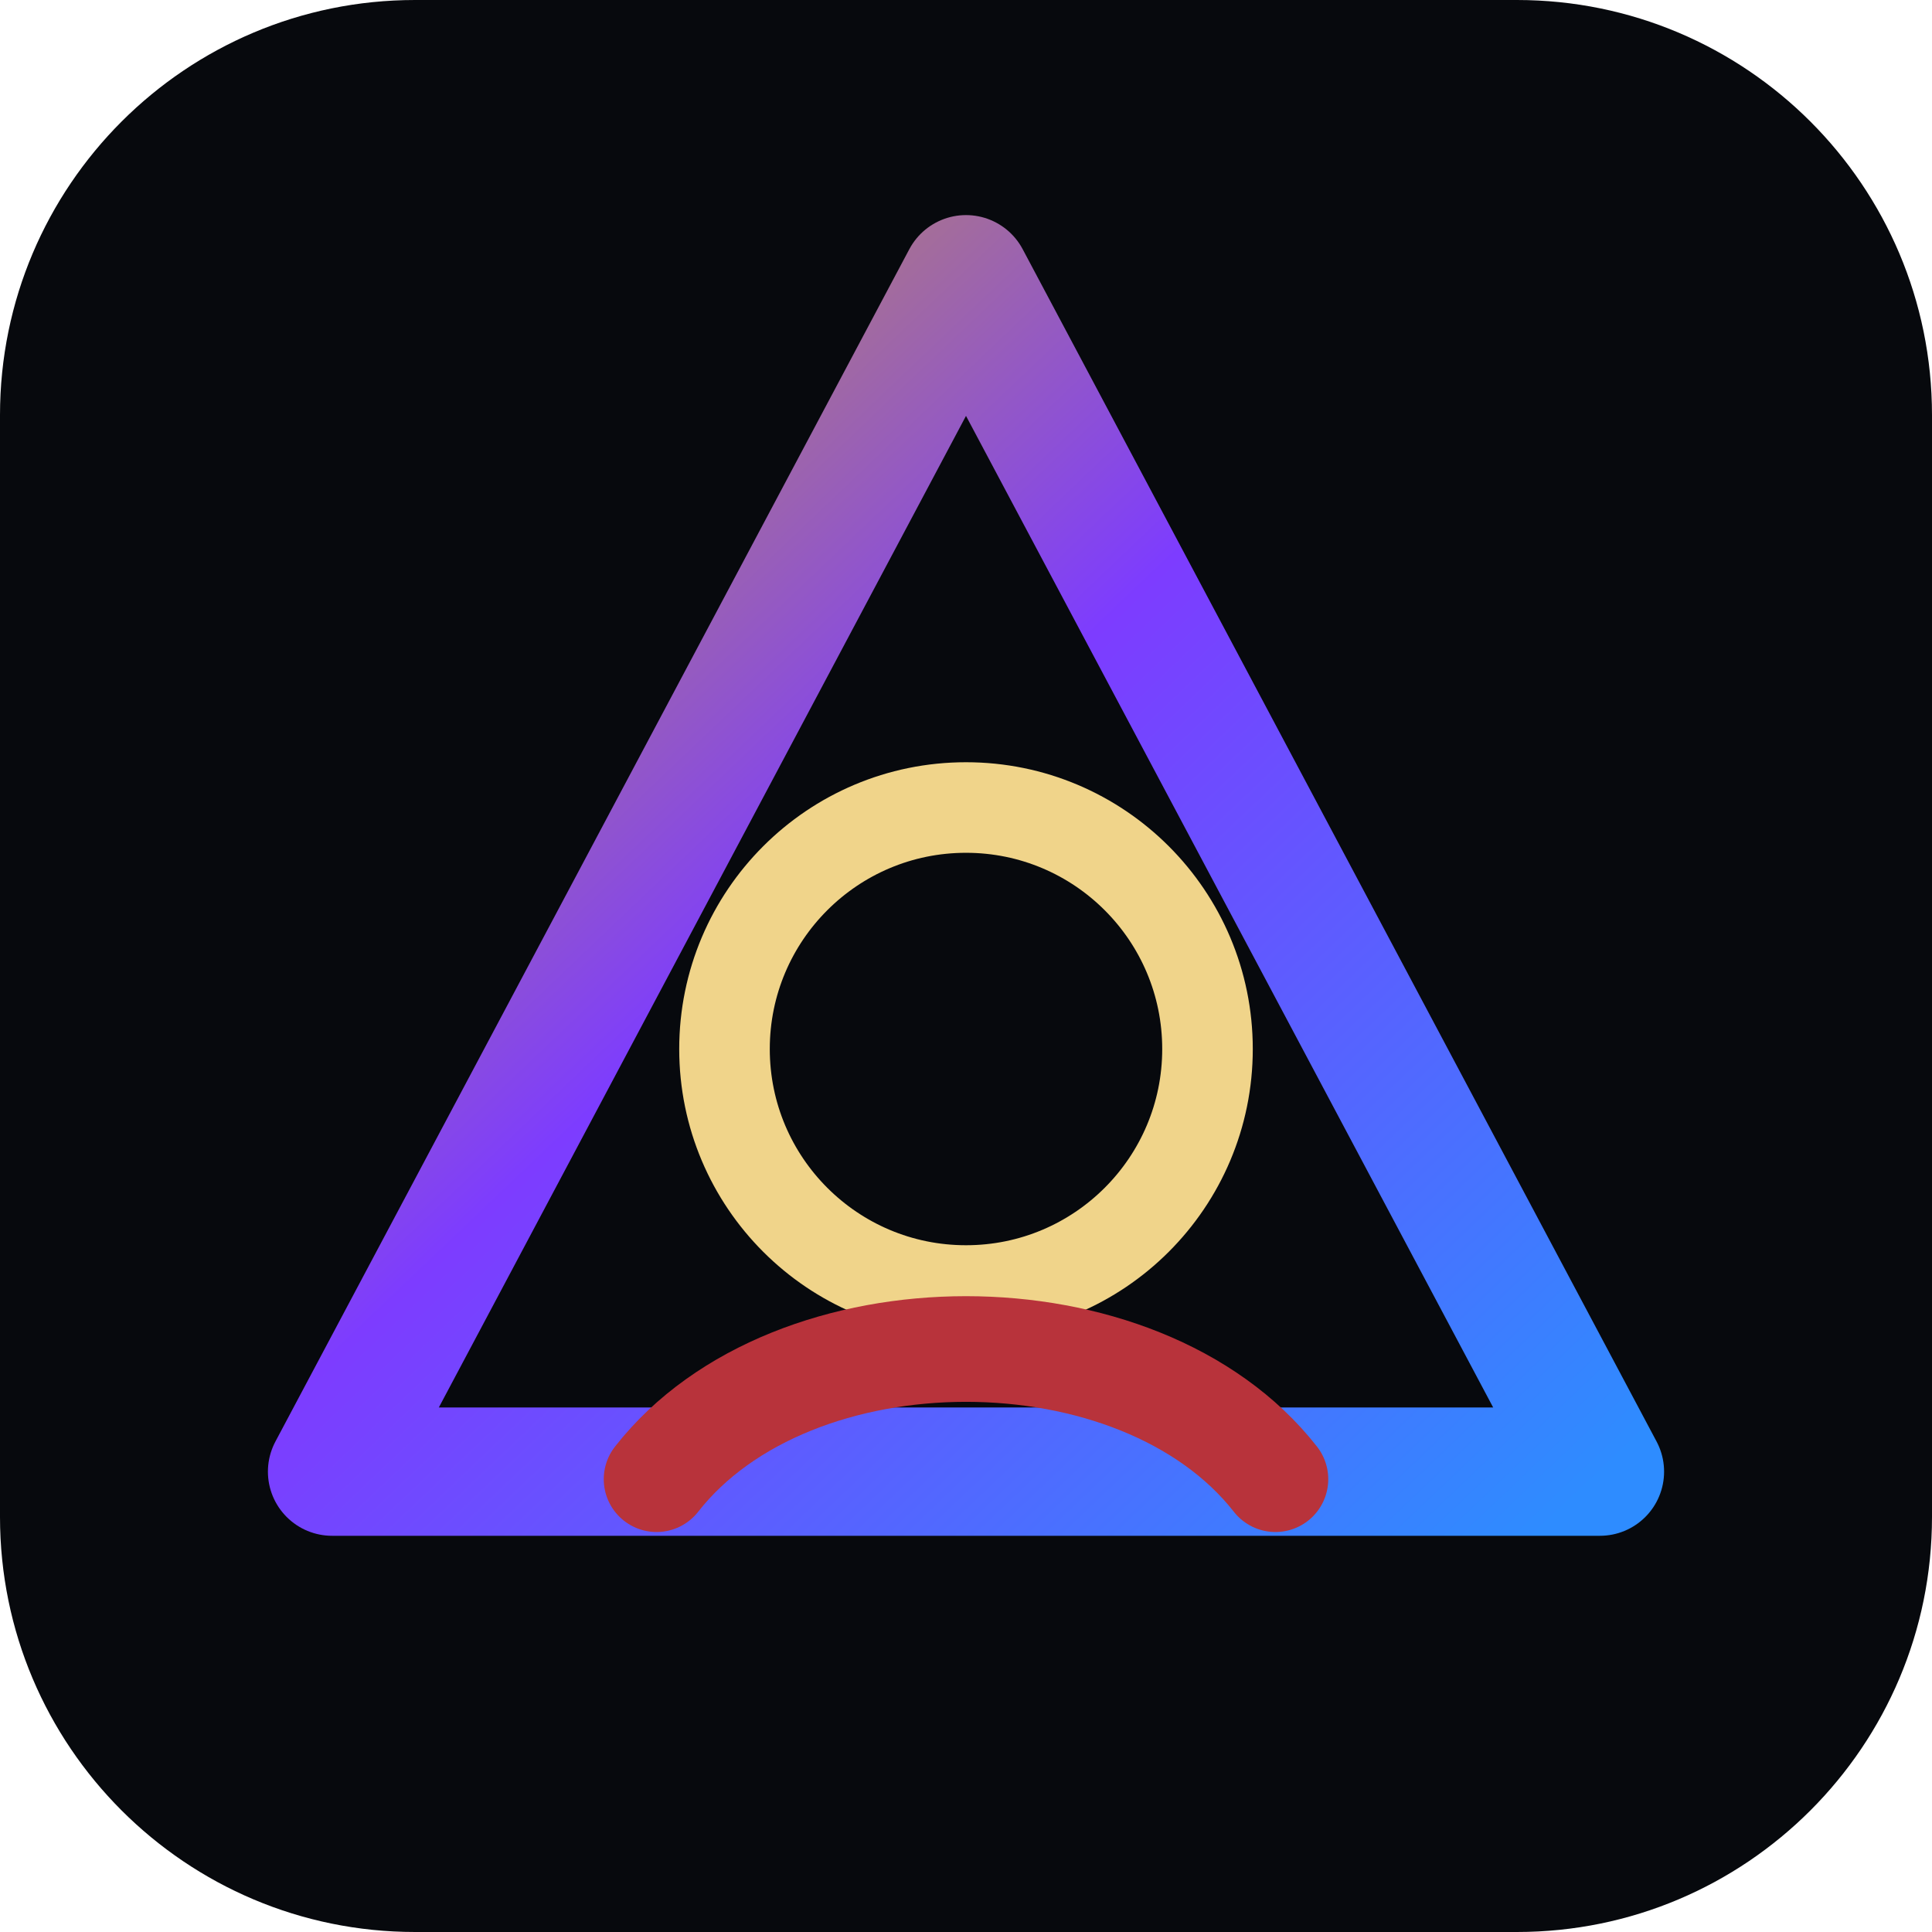
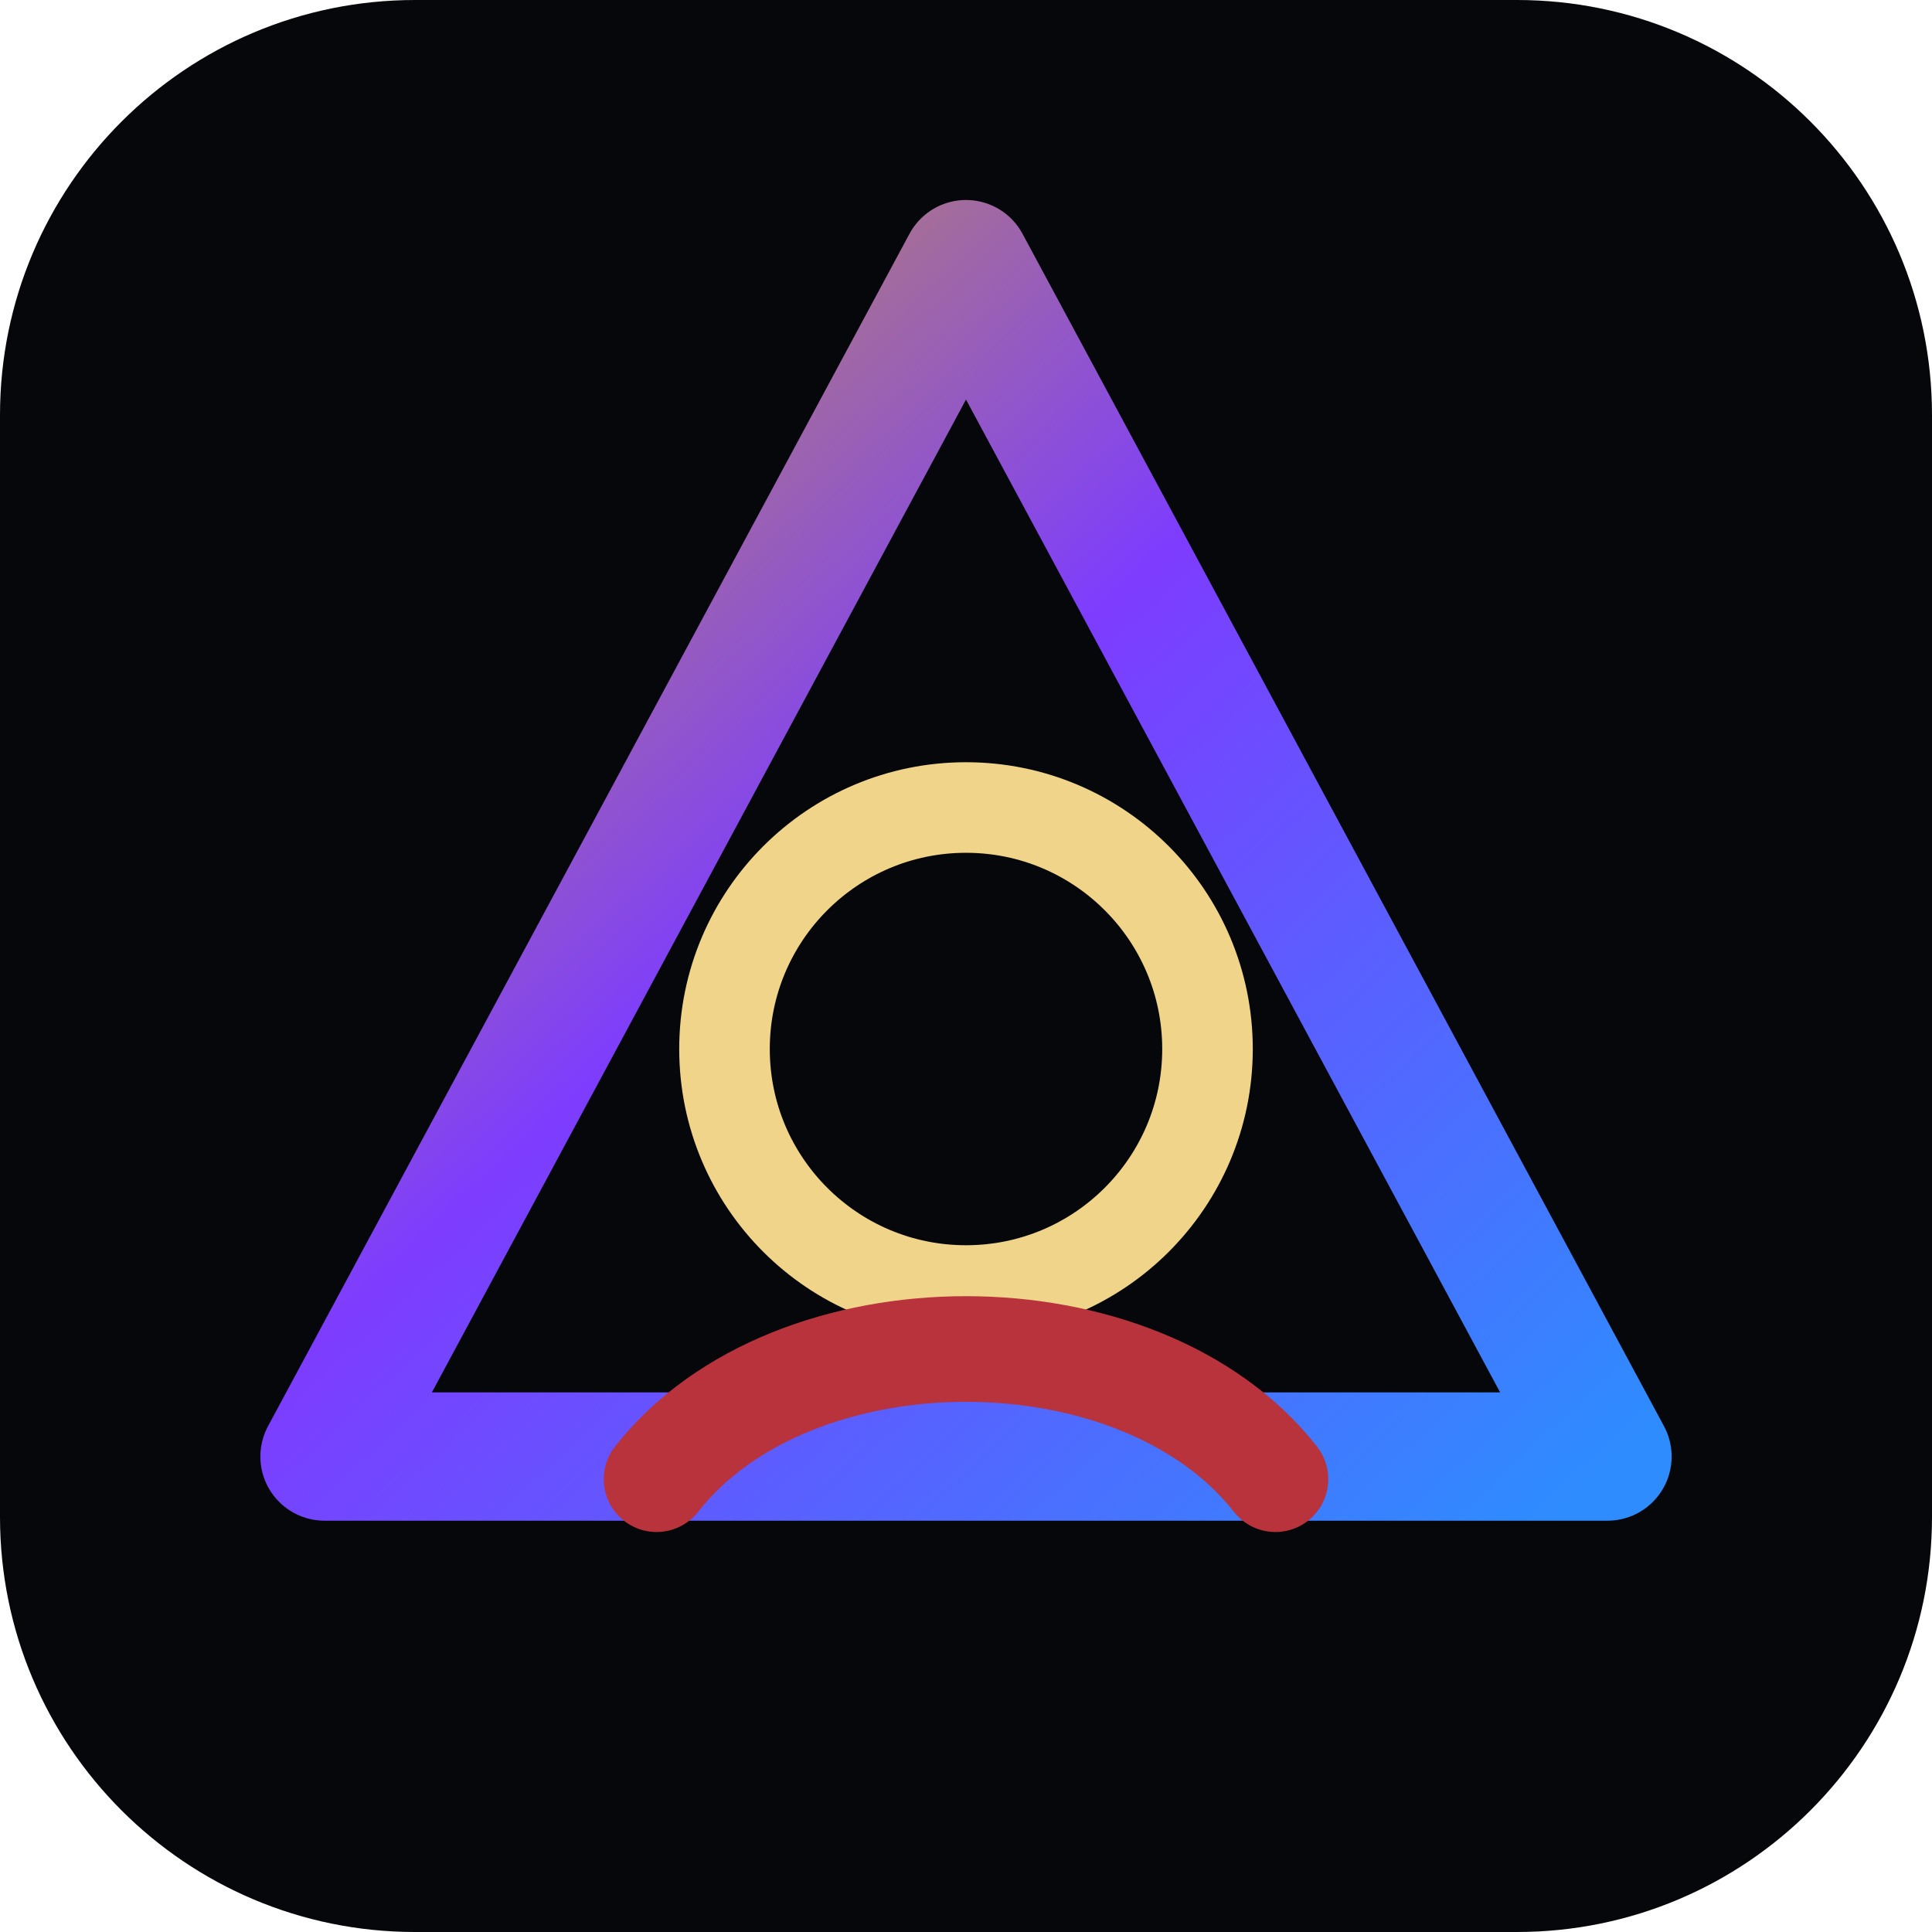
<svg xmlns="http://www.w3.org/2000/svg" width="512" height="512" viewBox="0 0 512 512">
  <defs>
    <linearGradient id="g" x1="0" y1="0" x2="1" y2="1">
      <stop stop-color="#c89b3c" />
      <stop offset=".45" stop-color="#7d3cff" />
      <stop offset="1" stop-color="#2e8cff" />
    </linearGradient>
  </defs>
-   <rect width="512" height="512" rx="110" fill="#07090d" />
-   <path d="M88 390 L256 74 L424 390 Z" fill="none" stroke="url(#g)" stroke-width="34" stroke-linejoin="round" />
+   <rect width="512" height="512" rx="110" fill="#05070a" />
+   <path d="M86 386 L256 70 L426 386 Z" fill="none" stroke="url(#g)" stroke-width="34" stroke-linejoin="round" />
  <circle cx="256" cy="278" r="64" fill="none" stroke="#f0d48a" stroke-width="24" />
  <path d="M174 392 C210 346 302 346 338 392" fill="none" stroke="#b8333b" stroke-width="28" stroke-linecap="round" />
</svg>
